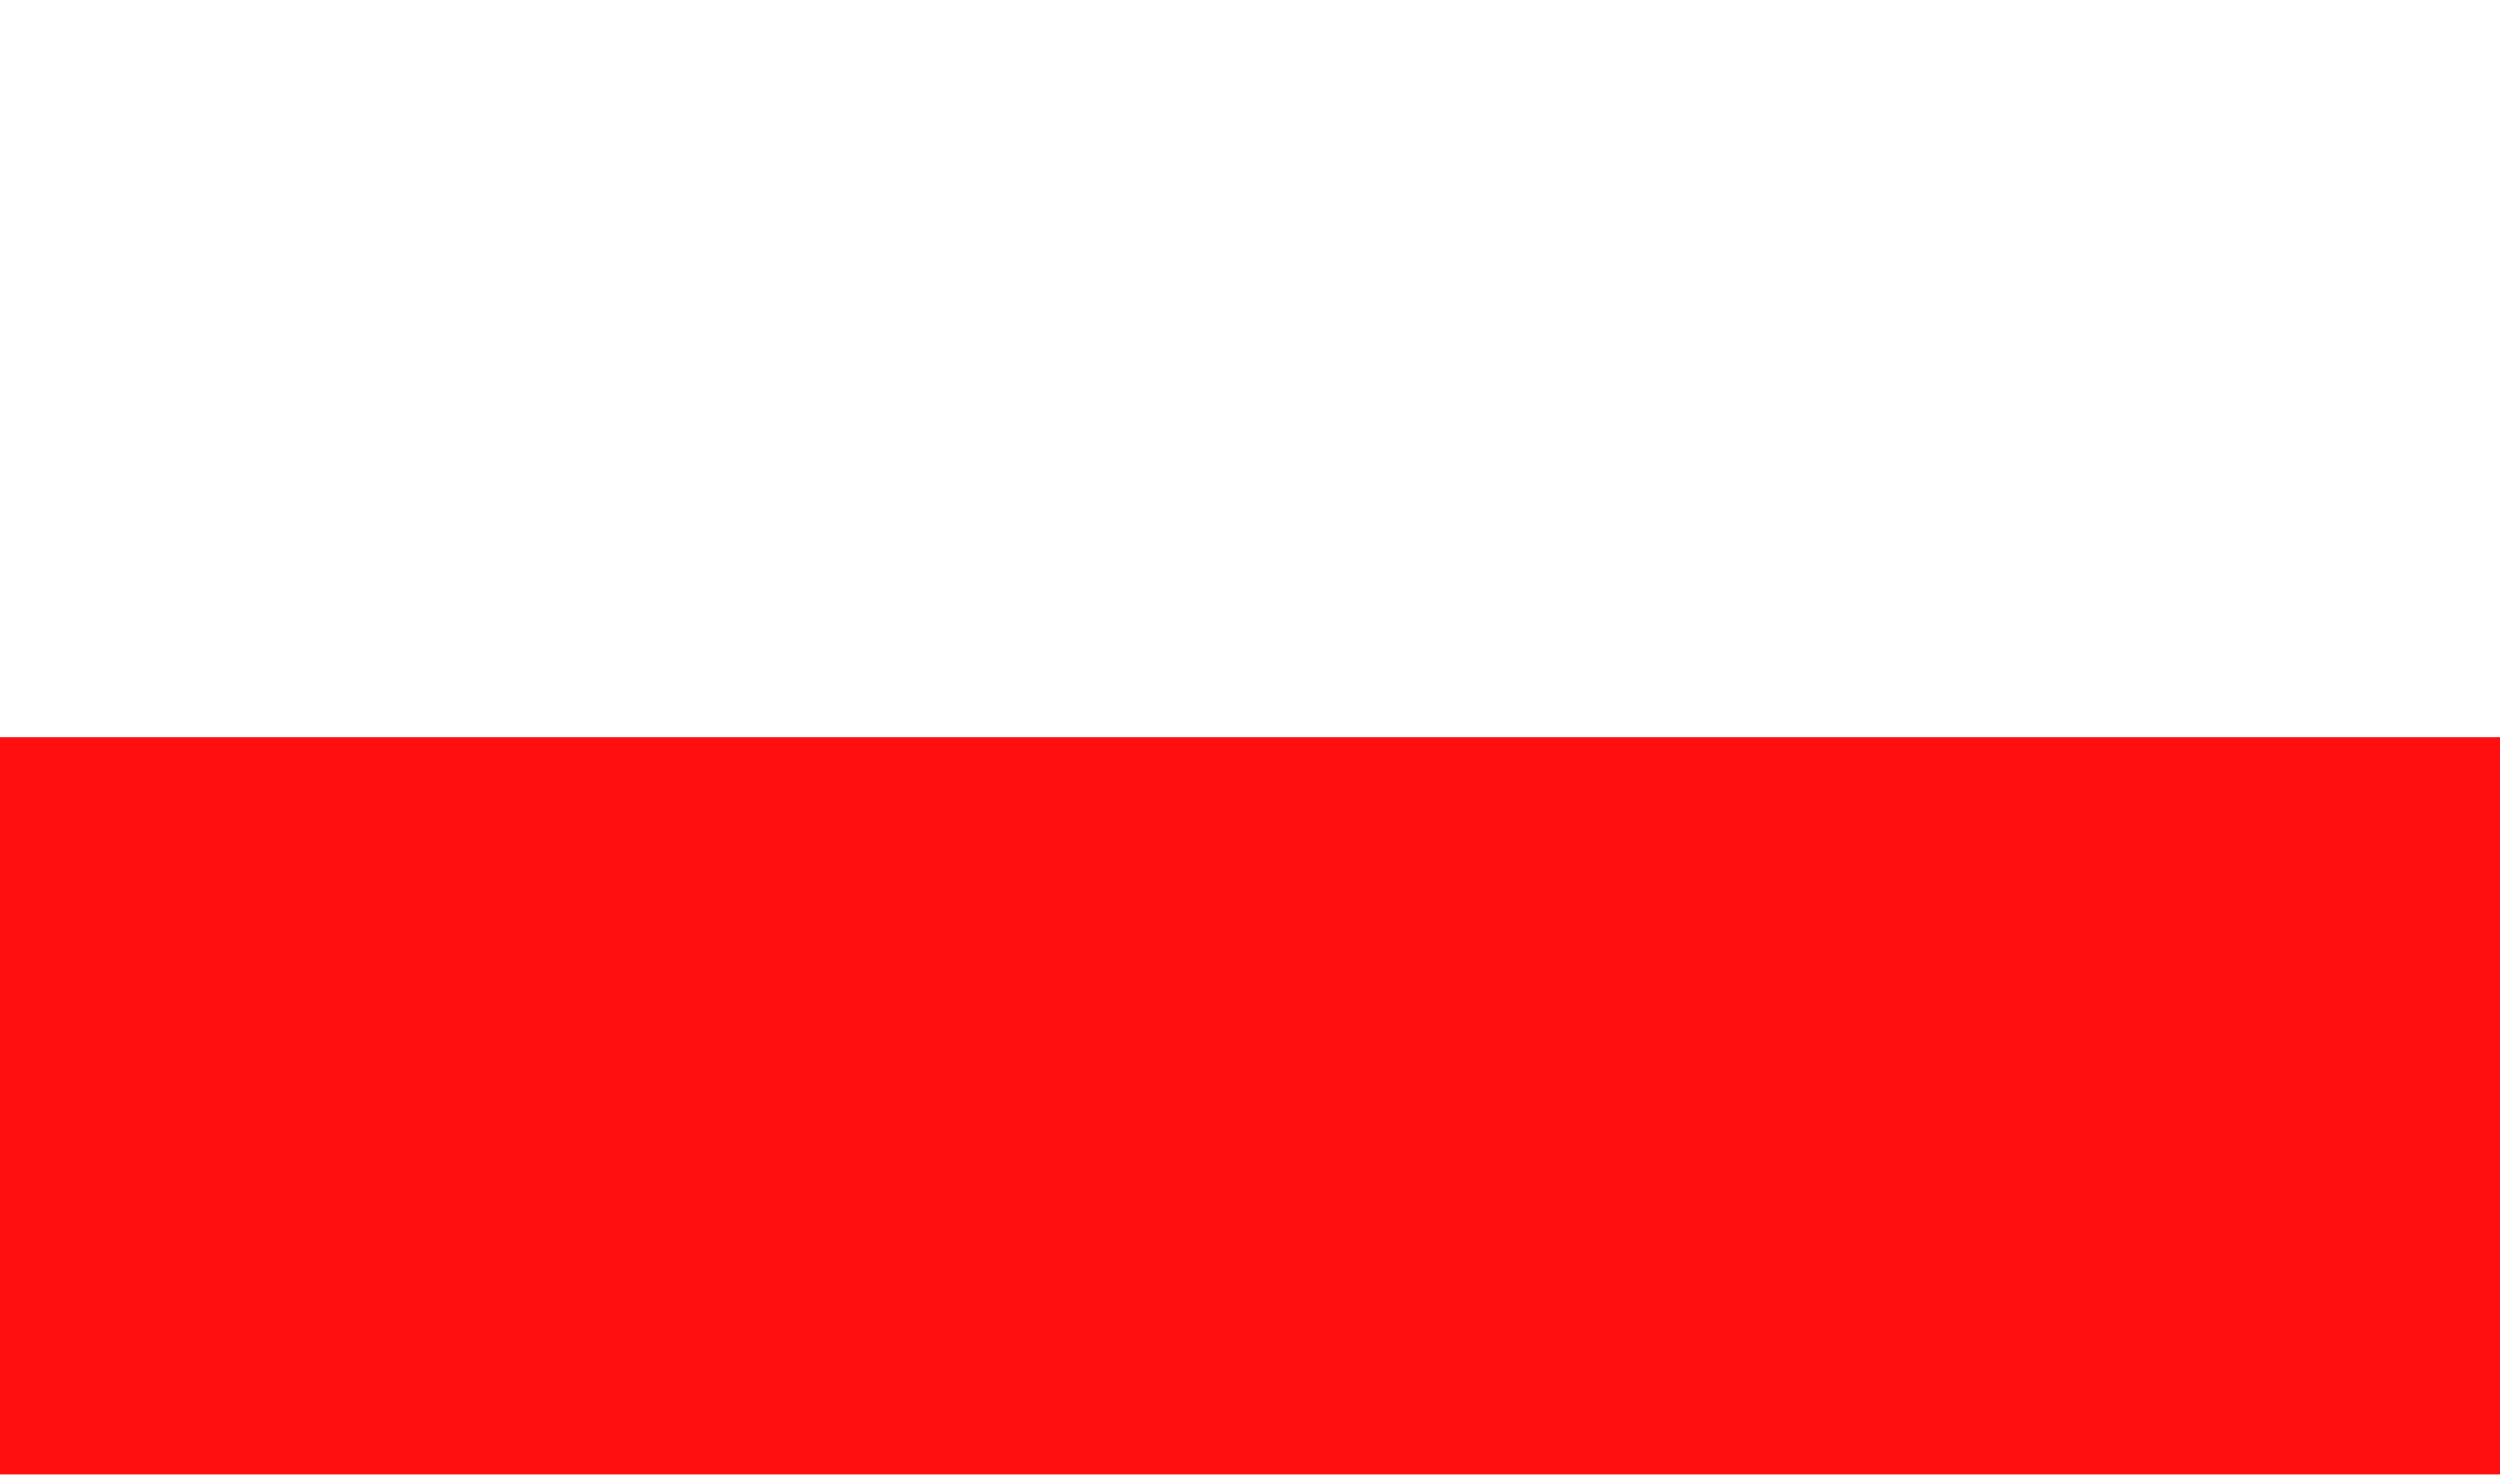
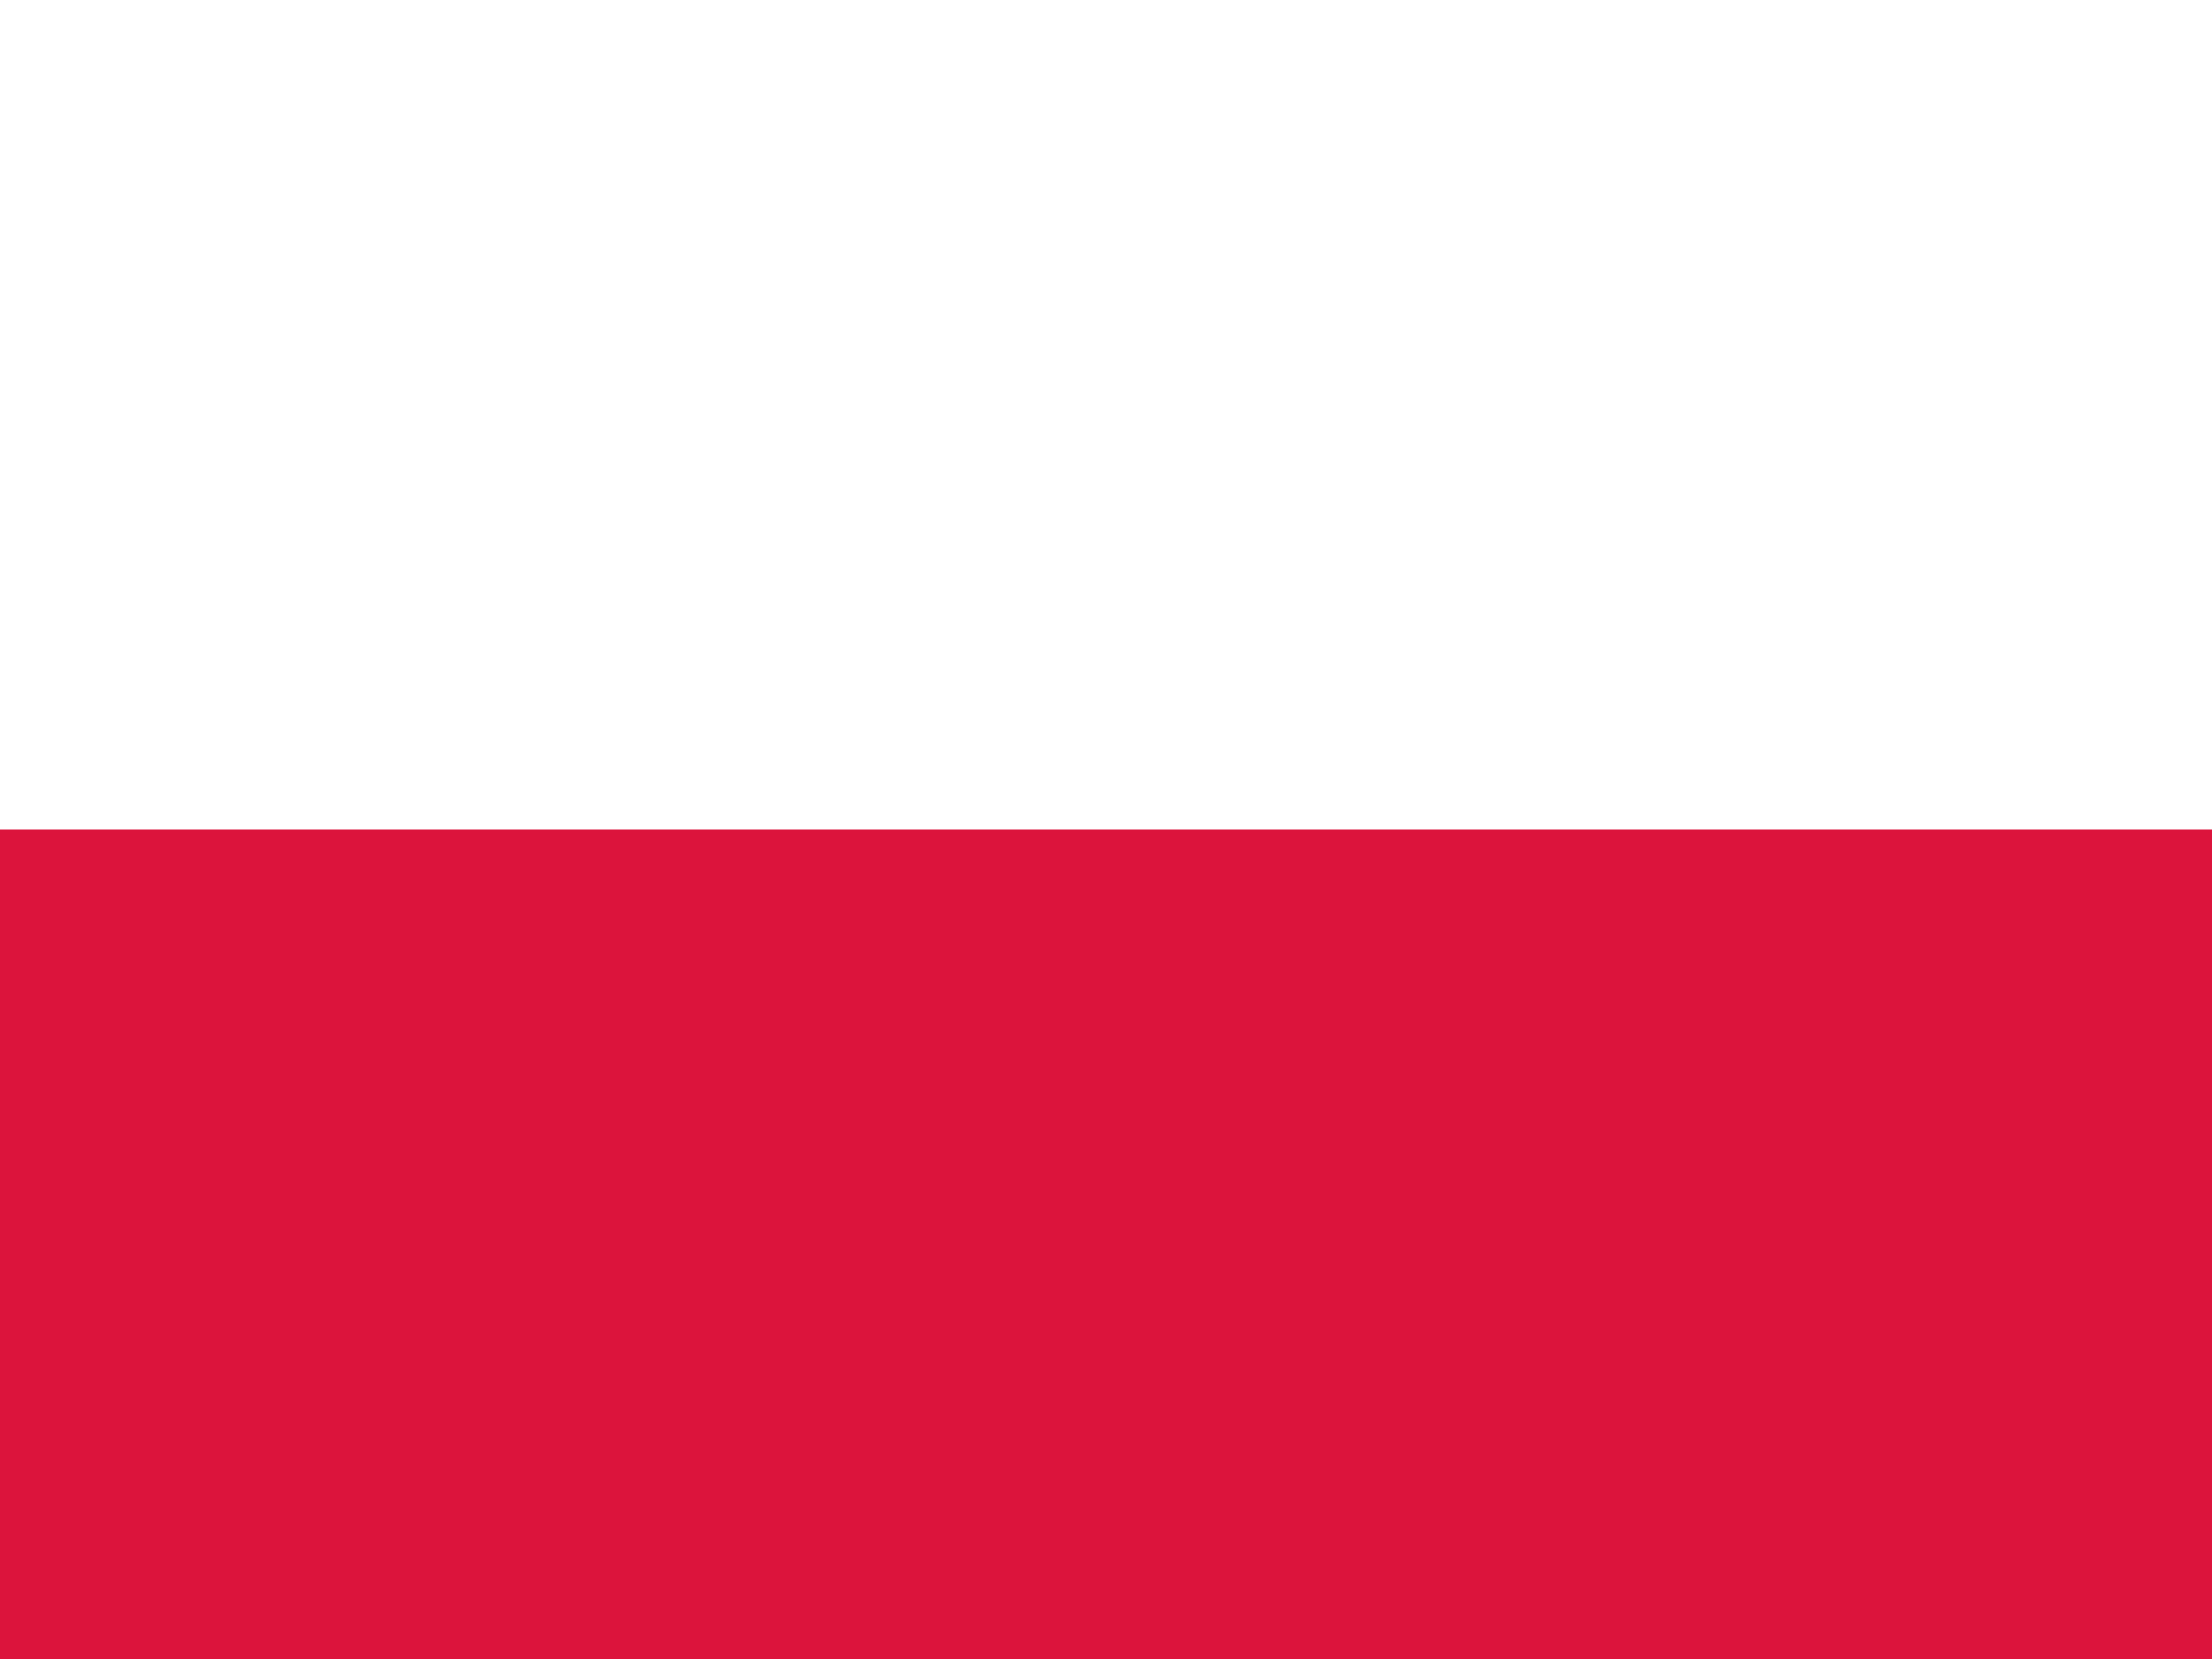
- <svg xmlns="http://www.w3.org/2000/svg" width="39" height="23" viewBox="0 0 39 23" fill="none">
-   <rect width="39" height="23" fill="#FF0F0F" />
-   <rect width="39" height="11.5" fill="white" />
+ <svg xmlns="http://www.w3.org/2000/svg" id="flag-icons-pl" viewBox="0 0 640 480">
+   <g fill-rule="evenodd">
+     <path fill="#fff" d="M640 480H0V0h640z" />
+     <path fill="#dc143c" d="M640 480H0V240h640z" />
+   </g>
</svg>
